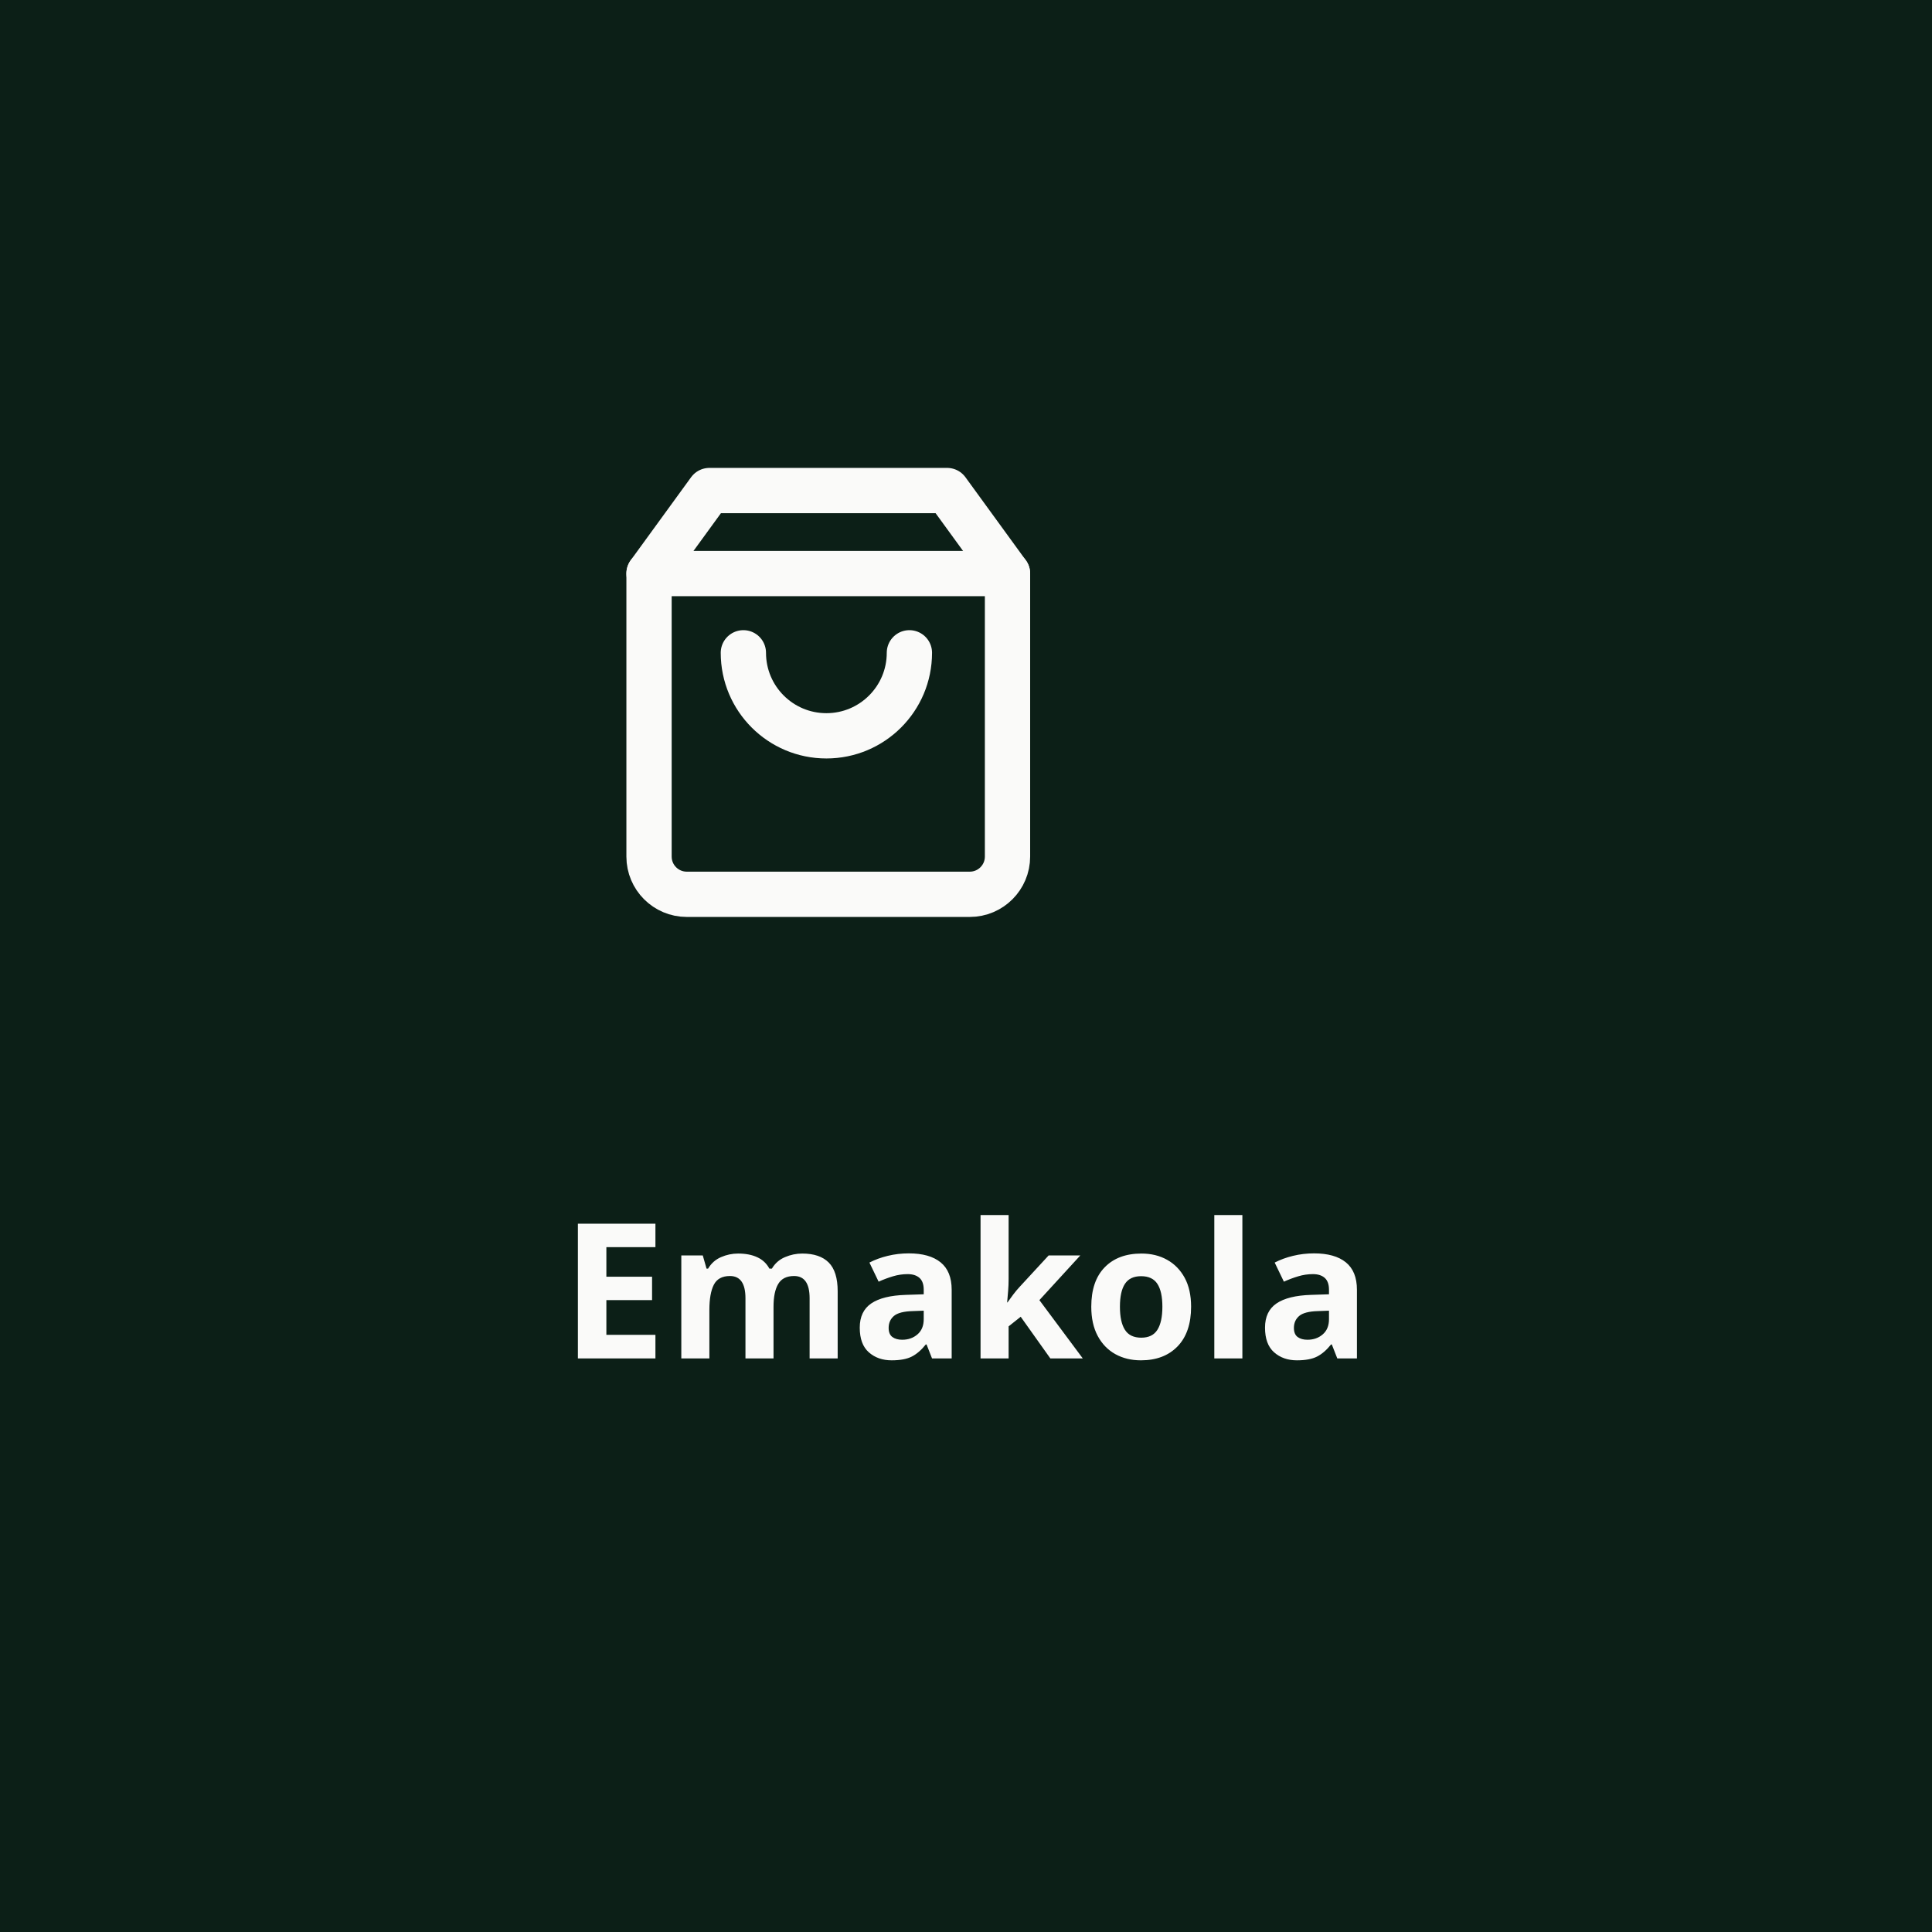
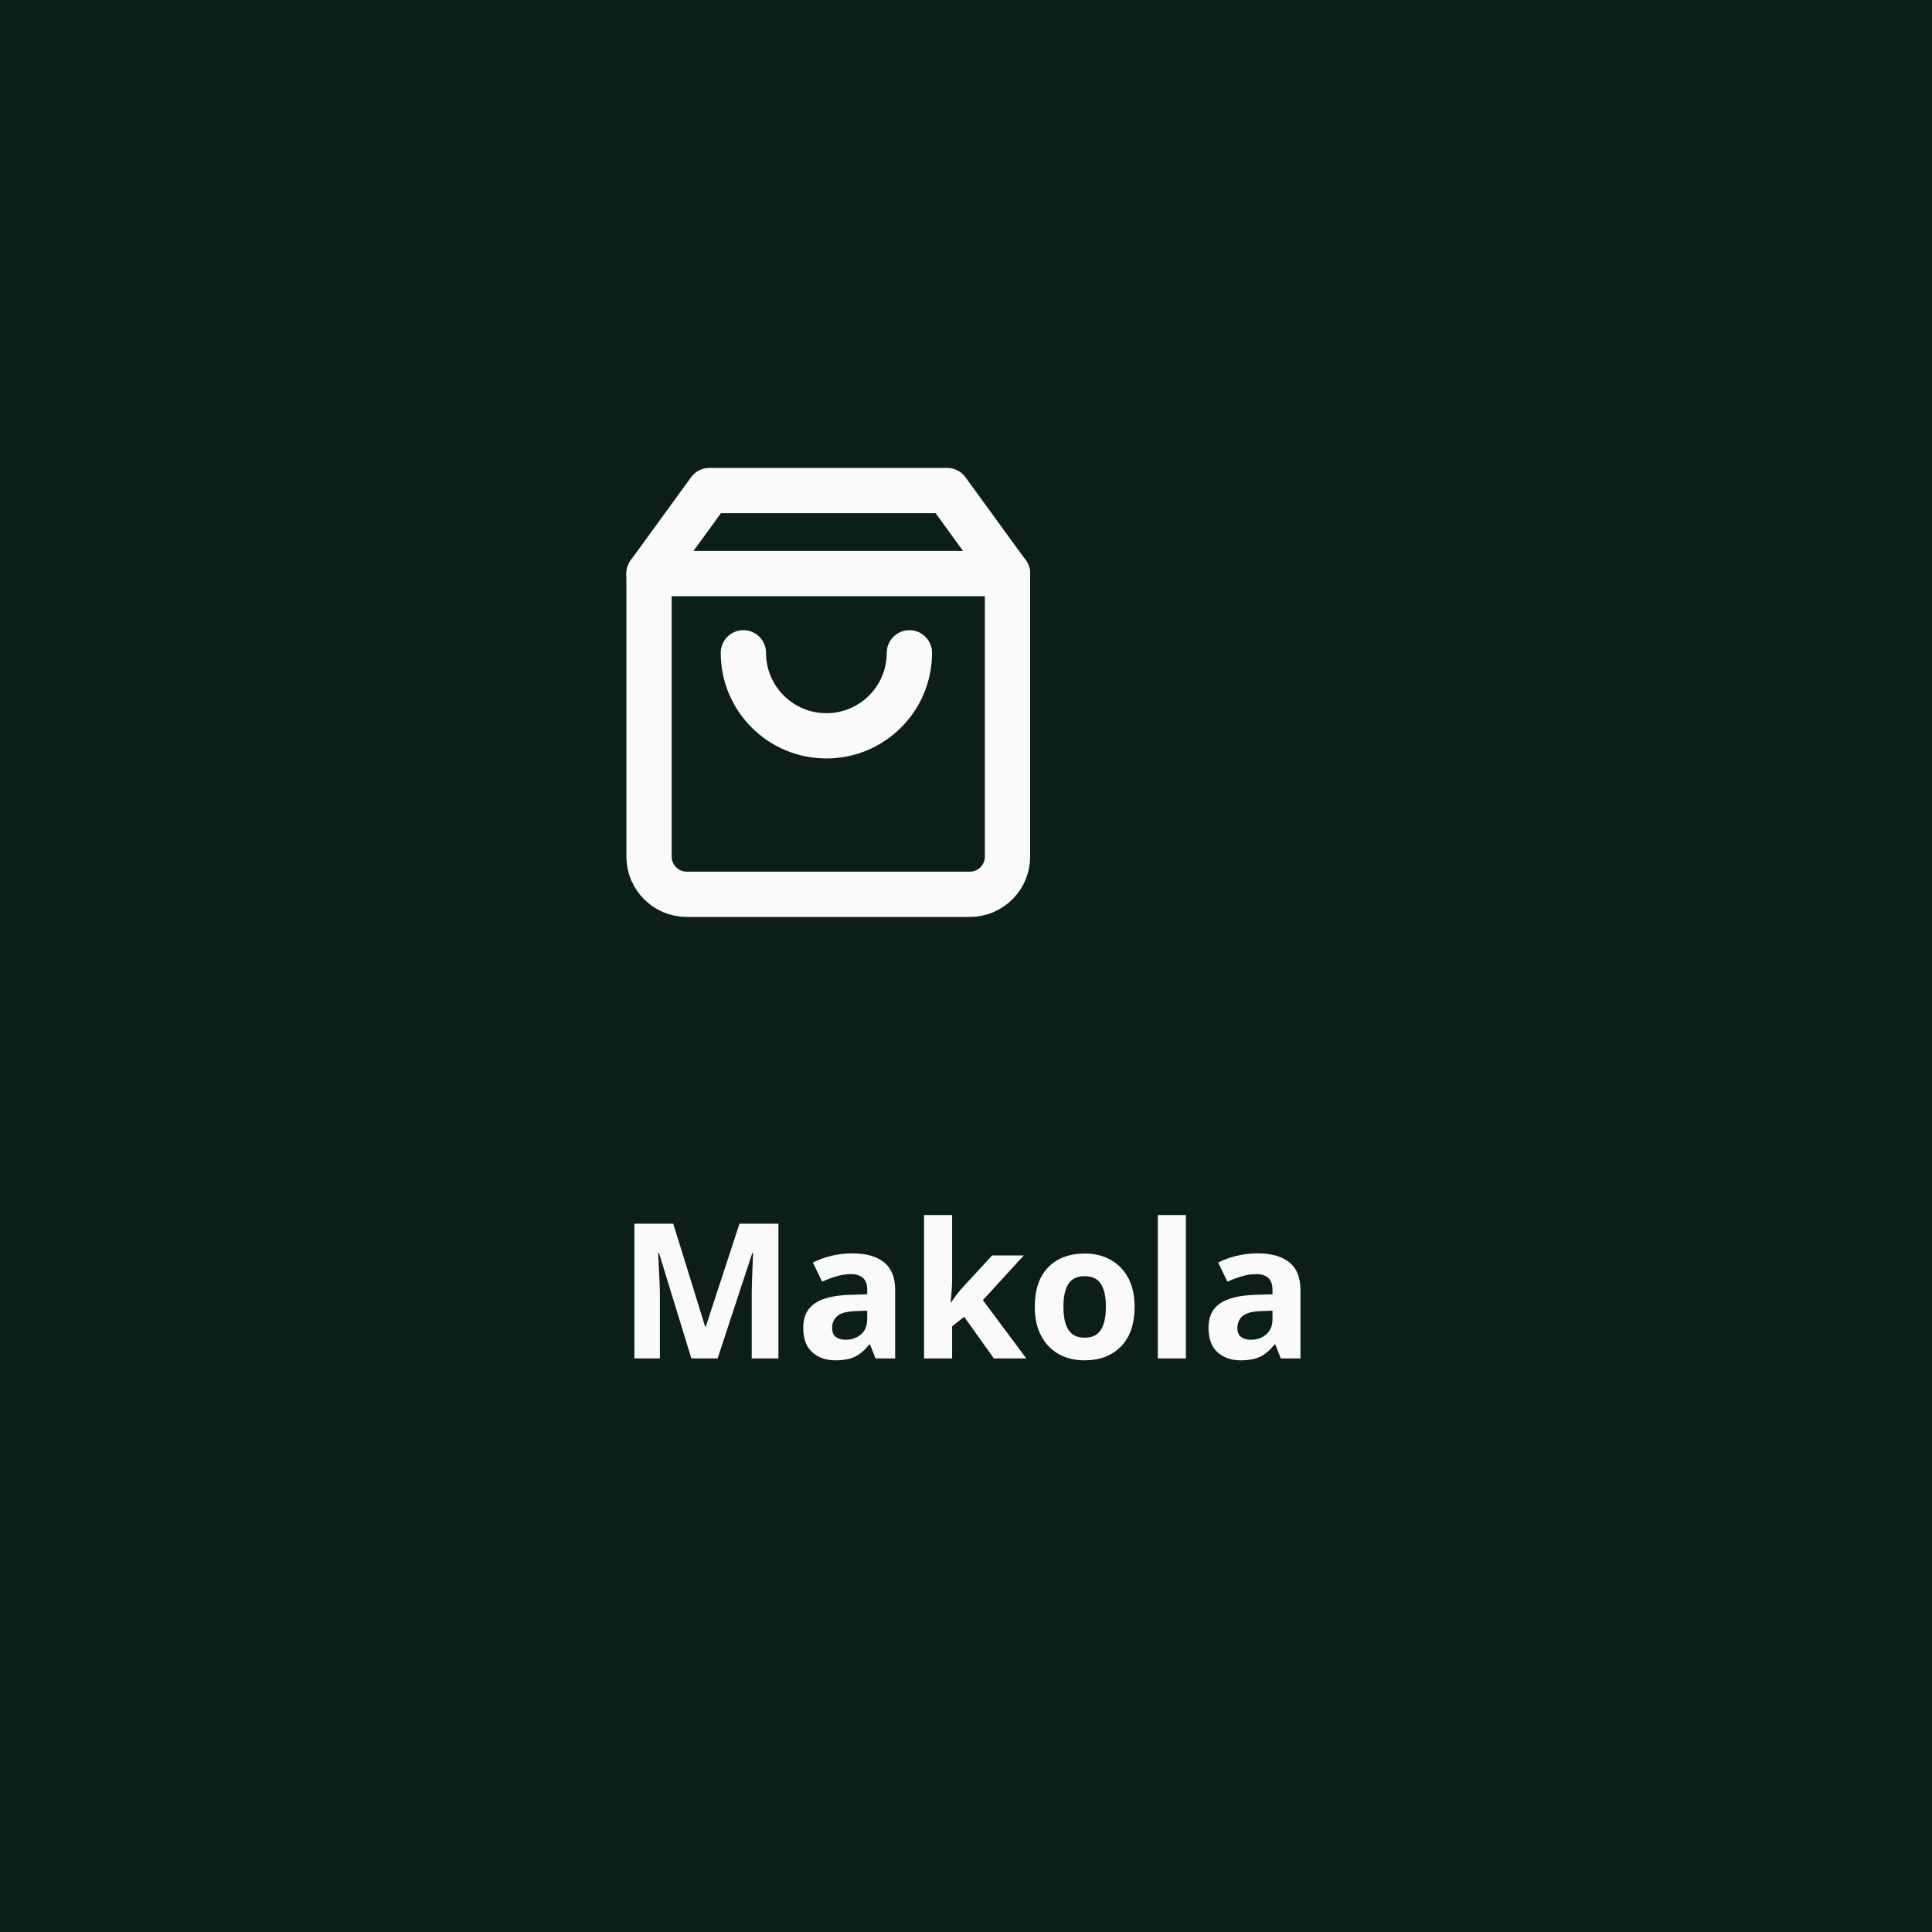
<svg xmlns="http://www.w3.org/2000/svg" width="512" height="512" viewBox="0 0 512 512">
  <rect width="512" height="512" fill="#0C1F17" />
  <g transform="translate(156, 120)" stroke="#FAFAF9" stroke-width="12" stroke-linecap="round" stroke-linejoin="round" fill="none">
    <path d="M32 10L16 32v75a10 10 0 0 0 10 10h75a10 10 0 0 0 10-10V32L95 10z" />
    <line x1="16" y1="32" x2="111" y2="32" />
    <path d="M85 53a22 22 0 0 1-44 0" />
  </g>
-   <text x="256" y="360" text-anchor="middle" fill="#FAFAF9" font-family="sans-serif" font-weight="700" font-size="50">Emakola</text>
+   <text x="256" y="360" text-anchor="middle" fill="#FAFAF9" font-family="sans-serif" font-weight="700" font-size="50">Makola</text>
</svg>
